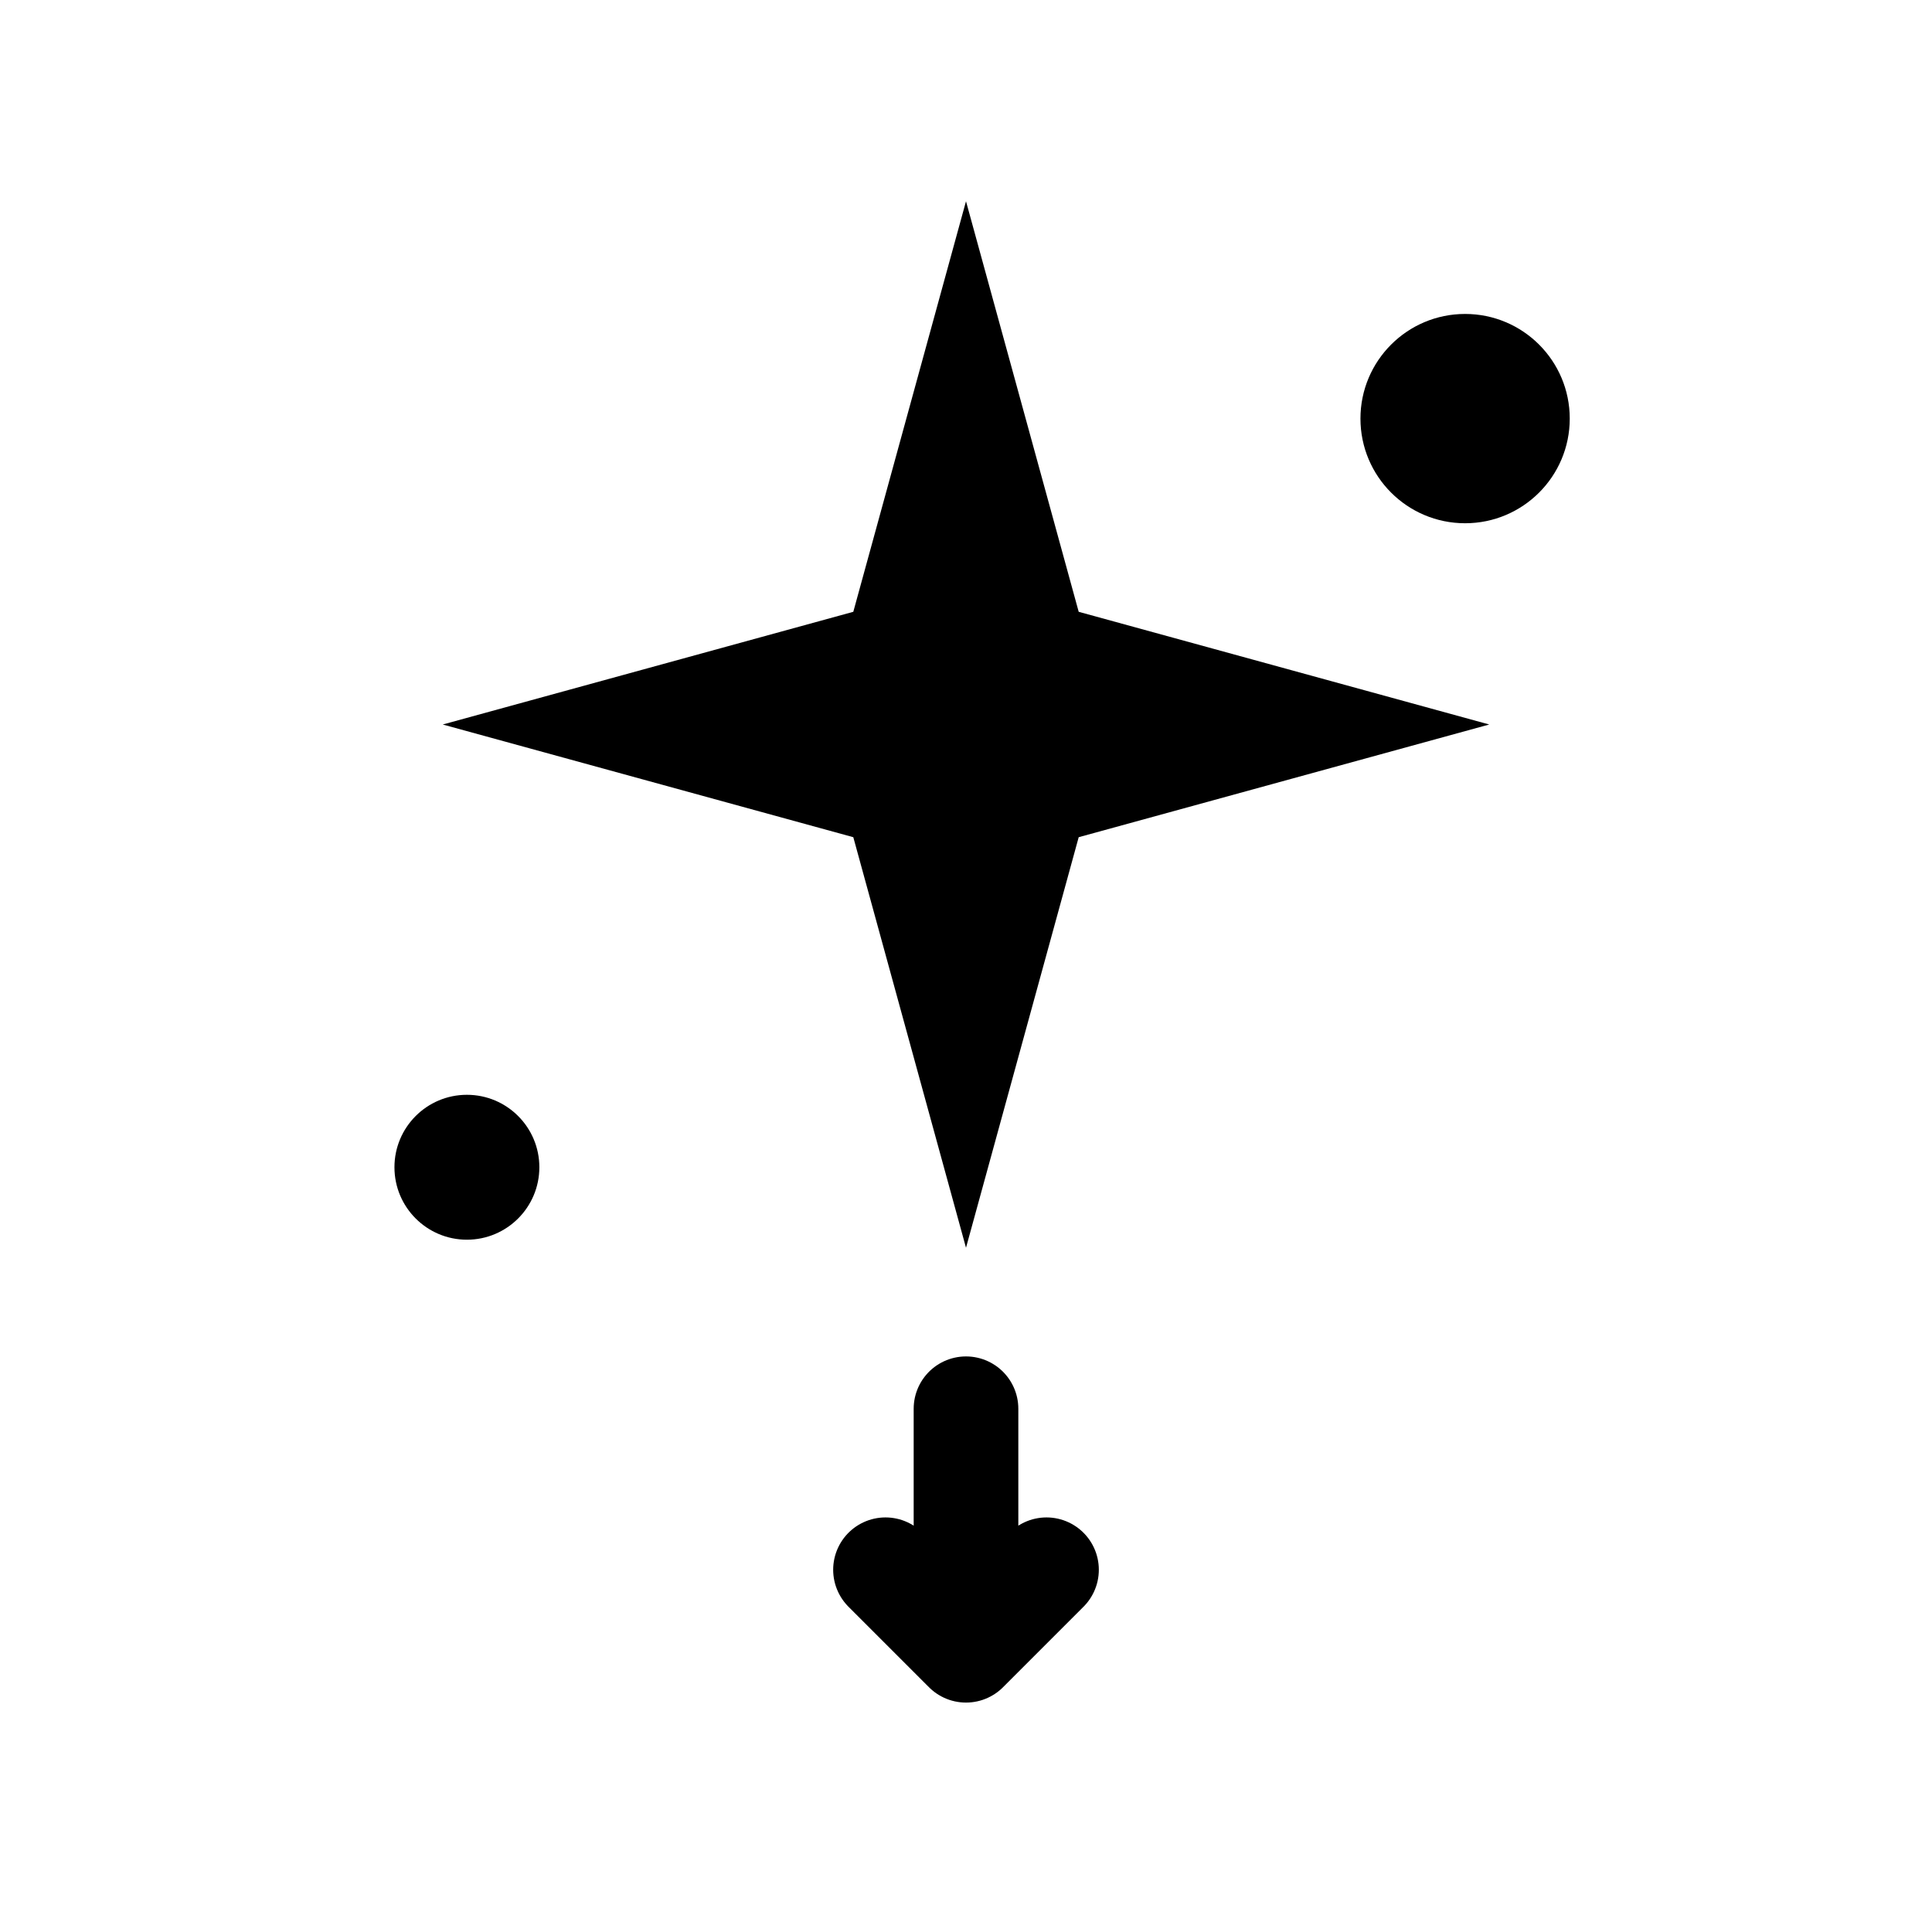
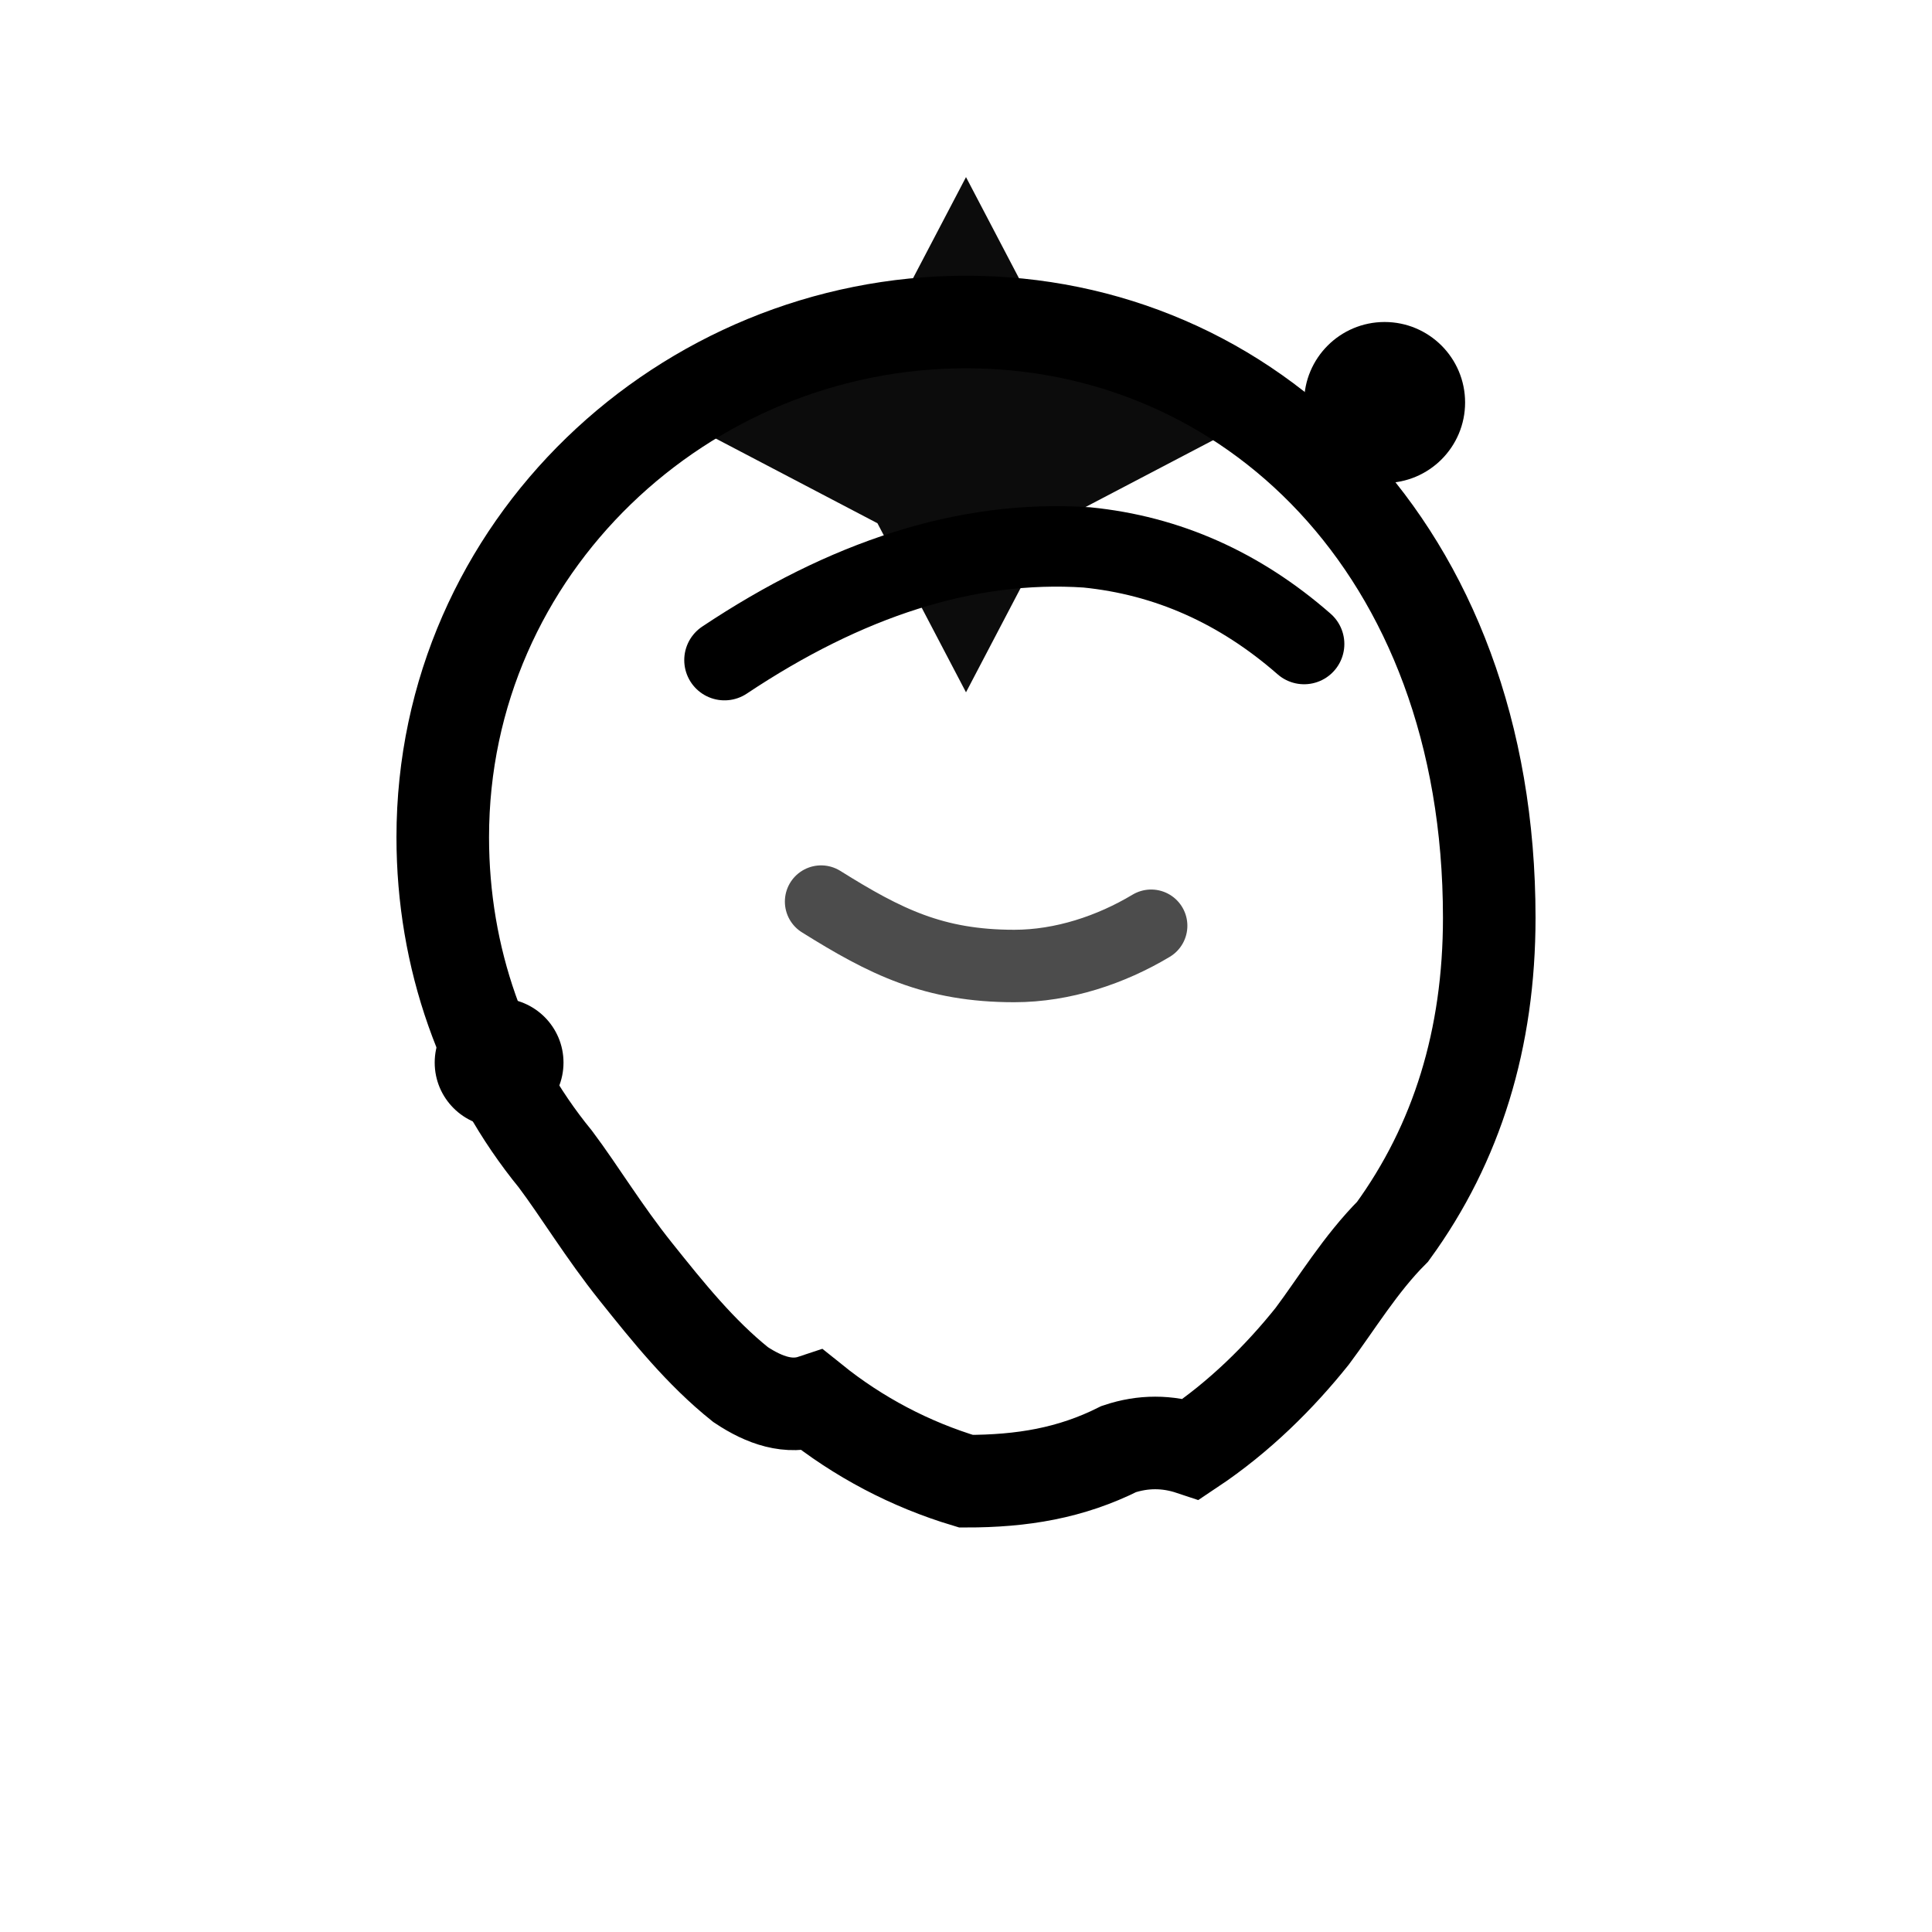
<svg xmlns="http://www.w3.org/2000/svg" viewBox="0 0 24 24" width="400" height="400">
-   <path d="M12 2.5l1.4 5.1L18.5 9l-5.1 1.4L12 15.5l-1.4-5.1L5.5 9l5.1-1.4Z" fill="black" />
-   <circle cx="18.2" cy="5.2" r="1.3" fill="black" />
-   <circle cx="5.8" cy="14.5" r="0.9" fill="black" />
-   <path d="M12 17.5v3M12 20.5l-1-1M12 20.5l1-1" stroke="black" stroke-width="1.3" stroke-linecap="round" />
+   <path d="M12 4c-3.5 0-6.5 2.8-6.5 6.4 0 1.5.5 2.9 1.4 4 .3.4.6.9 1 1.4.4.5.8 1 1.3 1.4.3.2.6.3.9.2A5.6 5.6 0 0 0 12 18.4c.7 0 1.3-.1 1.9-.4.3-.1.6-.1.9 0 .6-.4 1.1-.9 1.5-1.4.3-.4.6-.9 1-1.3.8-1.1 1.2-2.4 1.2-3.9C18.5 6.8 15.5 4 12 4Z" fill="none" stroke="black" stroke-width="1.15" />
+   <path d="M9 8.2c1.5-1 3-1.5 4.5-1.4 1 .1 1.9.5 2.7 1.2" fill="none" stroke="black" stroke-width="1" stroke-linecap="round" />
+   <path d="M10.2 11.2c.8.5 1.4.8 2.4.8.6 0 1.2-.2 1.7-.5" fill="none" stroke="black" stroke-width="0.9" stroke-linecap="round" opacity="0.7" />
+   <path d="M12 2.2l1.1 2.1 2.1 1.1-2.1 1.1L12 8.6l-1.1-2.1-2.1-1.1 2.1-1.1Z" fill="black" opacity="0.95" />
+   <circle cx="17.2" cy="5" r="1" fill="black" />
+   <circle cx="6.2" cy="13.2" r="0.8" fill="black" />
</svg>
